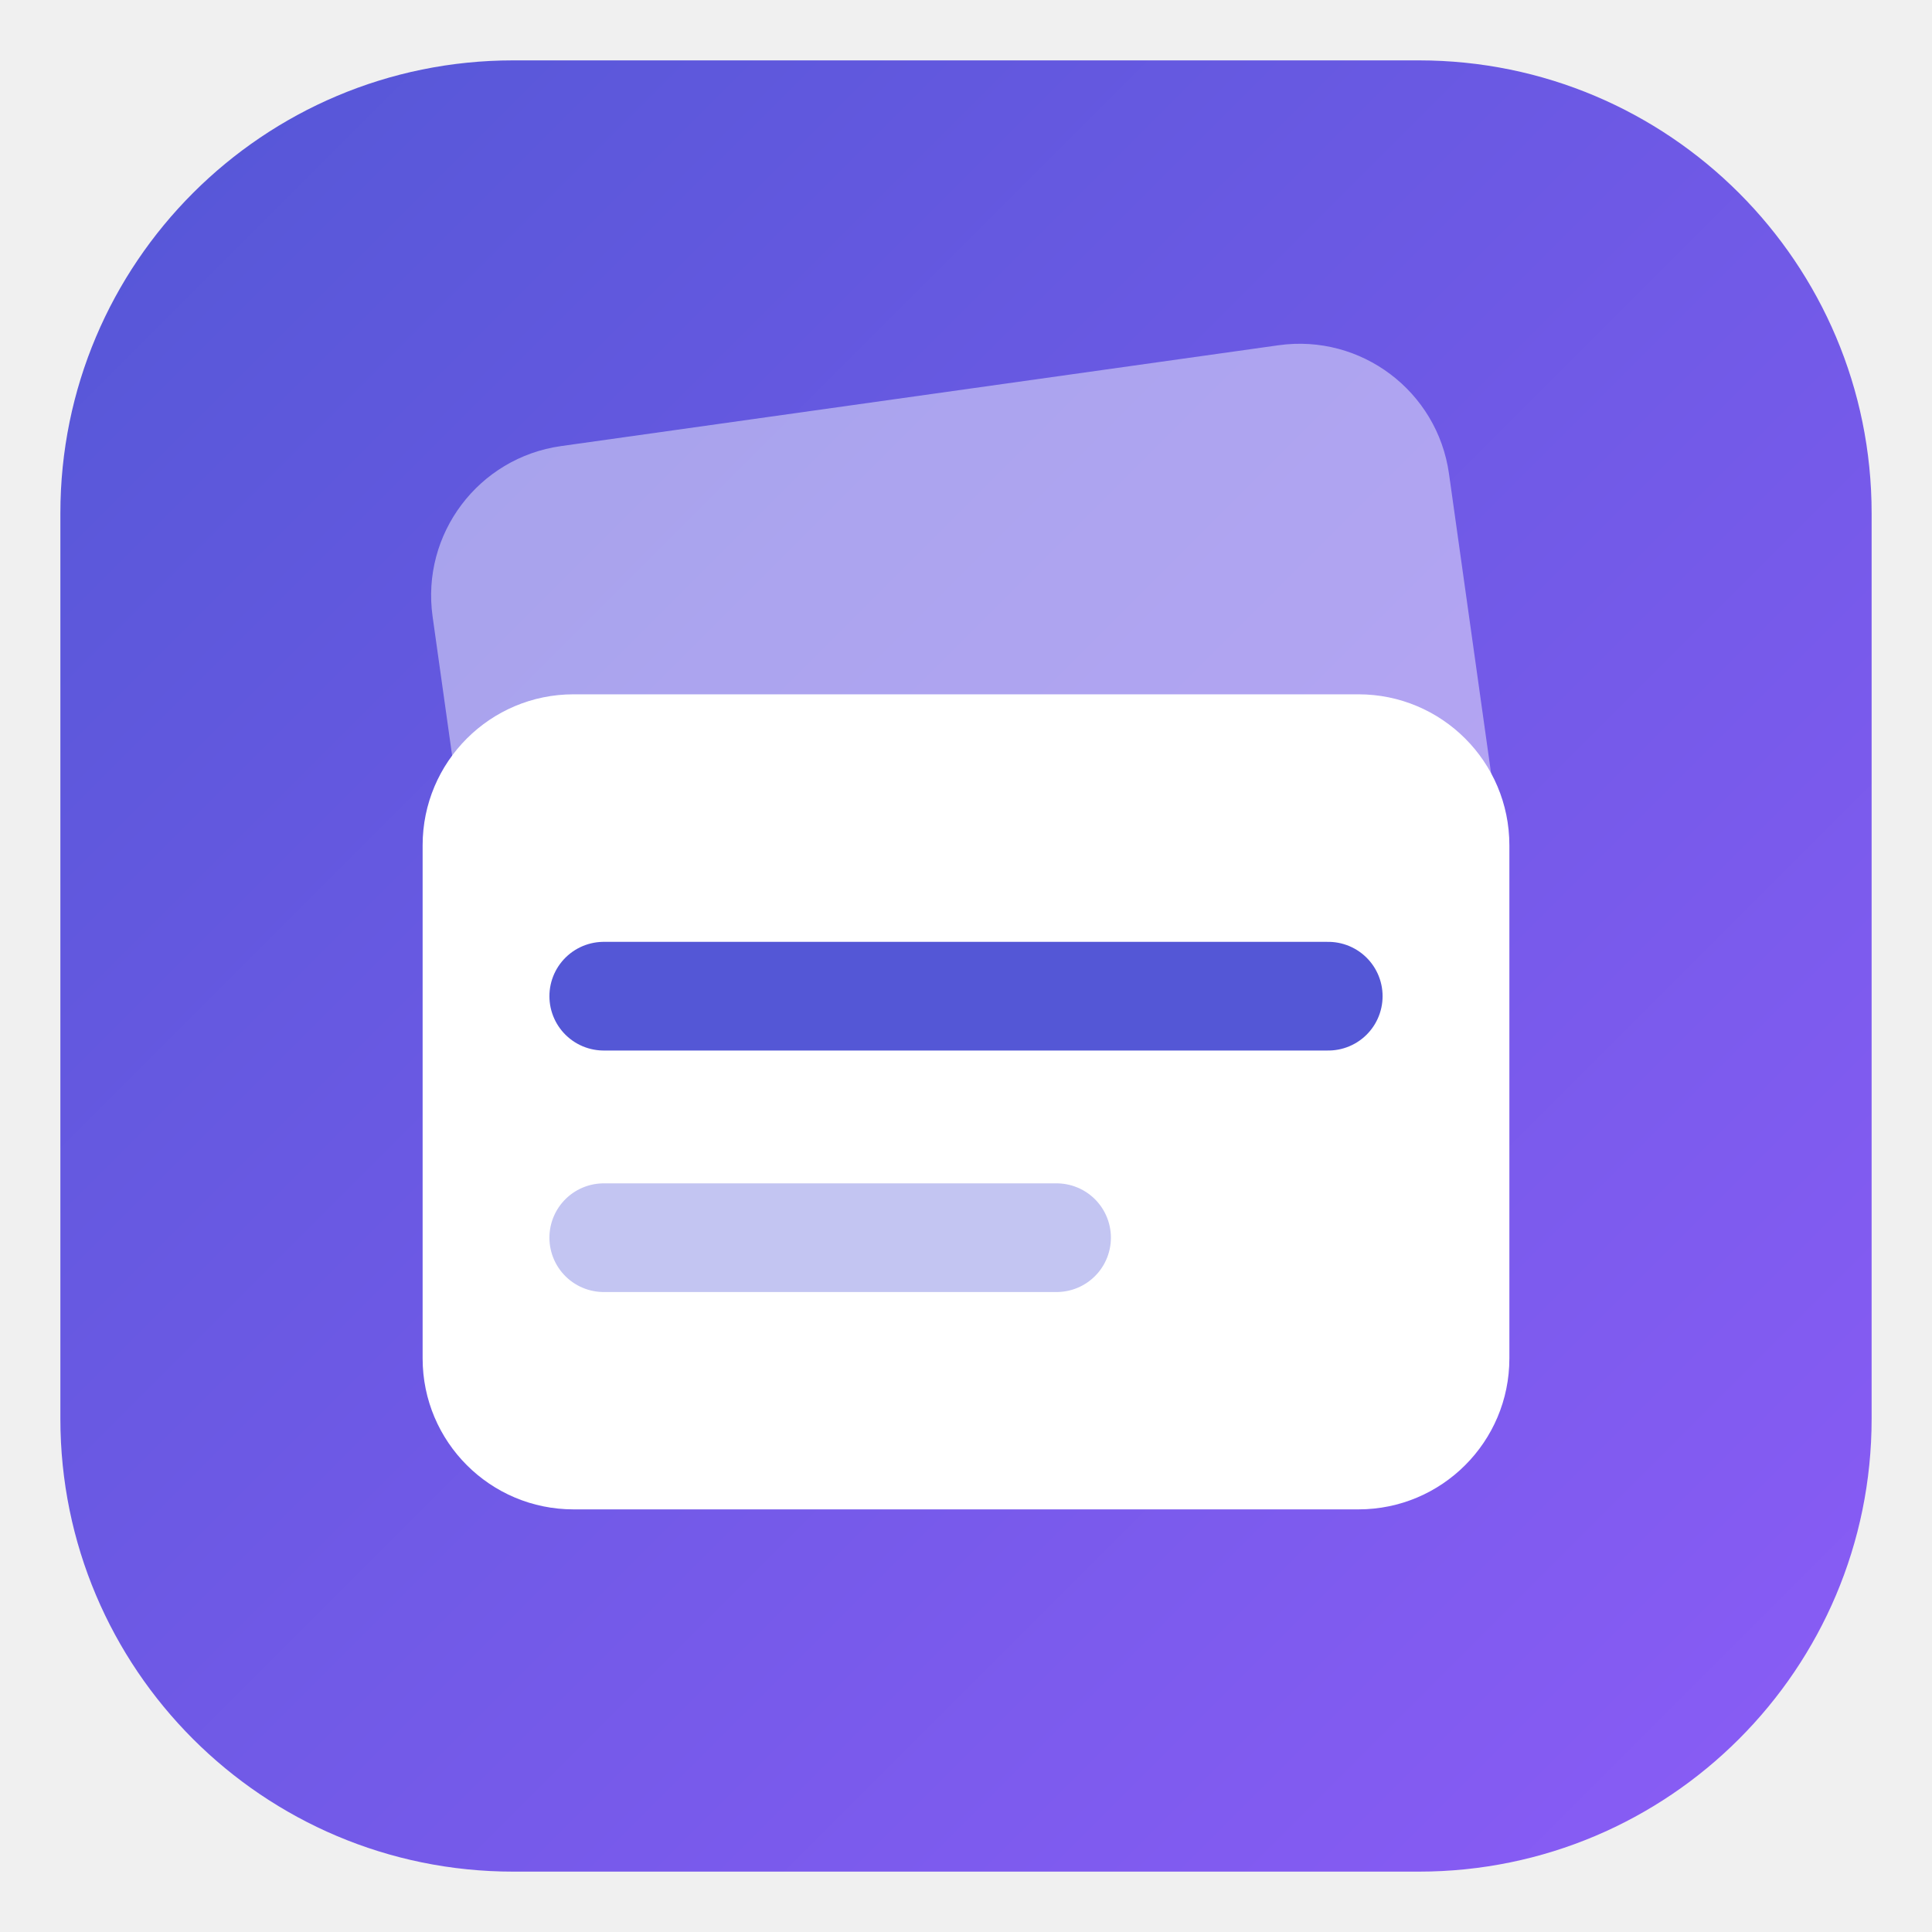
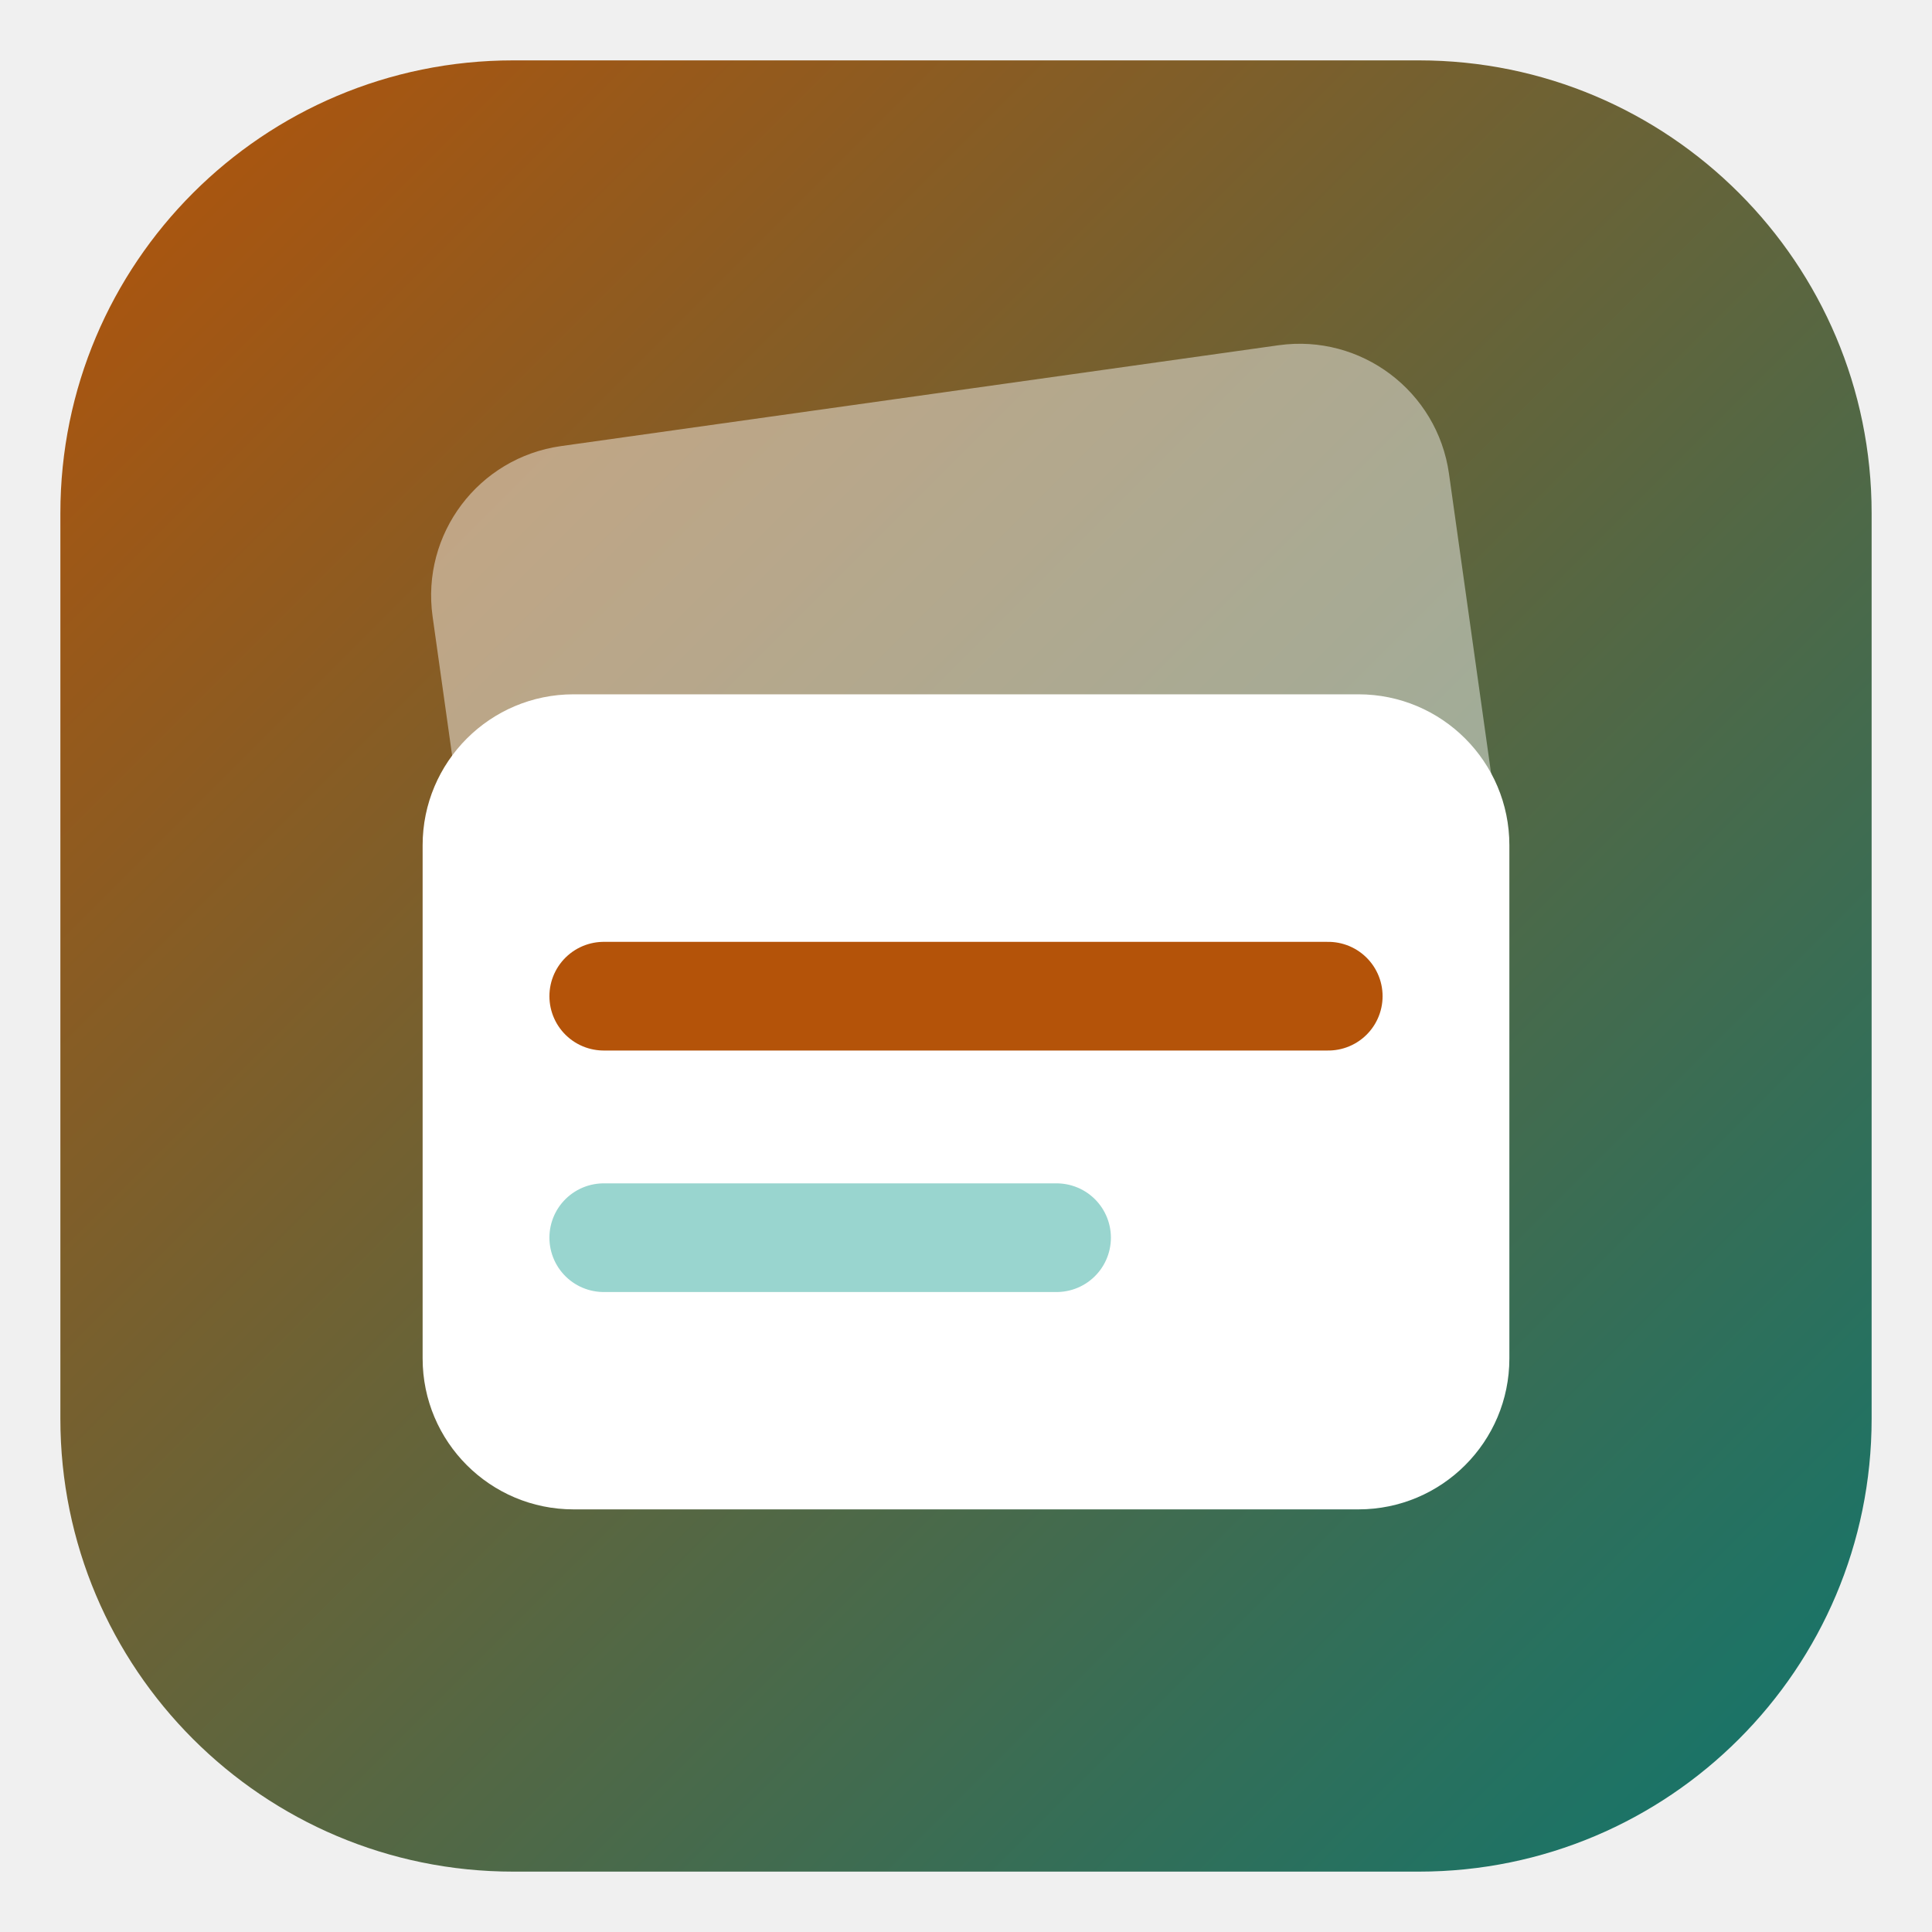
<svg xmlns="http://www.w3.org/2000/svg" viewBox="0 0 64 64">
  <defs>
    <linearGradient id="g" x1="0" y1="0" x2="1" y2="1">
-       <stop offset="0" stop-color="#5457d6" />
-       <stop offset="1" stop-color="#8b5cf6" />
+       <stop offset="0" stop-color="#b45309" />
+       <stop offset="1" stop-color="#0f766e" />
    </linearGradient>
  </defs>
  <rect x="2" y="2" width="60" height="60" rx="15" fill="url(#g)" />
  <g transform="rotate(-8 32 24)">
    <rect x="15" y="13" width="34" height="24" rx="5" fill="#ffffff" opacity="0.45" />
  </g>
  <rect x="14" y="23" width="36" height="27" rx="5" fill="#ffffff" />
-   <line x1="20" y1="33" x2="44" y2="33" stroke="#5457d6" stroke-width="3.6" stroke-linecap="round" />
-   <line x1="20" y1="41" x2="35" y2="41" stroke="#c3c5f2" stroke-width="3.6" stroke-linecap="round" />
+   <line x1="20" y1="33" x2="44" y2="33" stroke="#b45309" stroke-width="3.6" stroke-linecap="round" />
+   <line x1="20" y1="41" x2="35" y2="41" stroke="#99d5cf" stroke-width="3.6" stroke-linecap="round" />
</svg>
